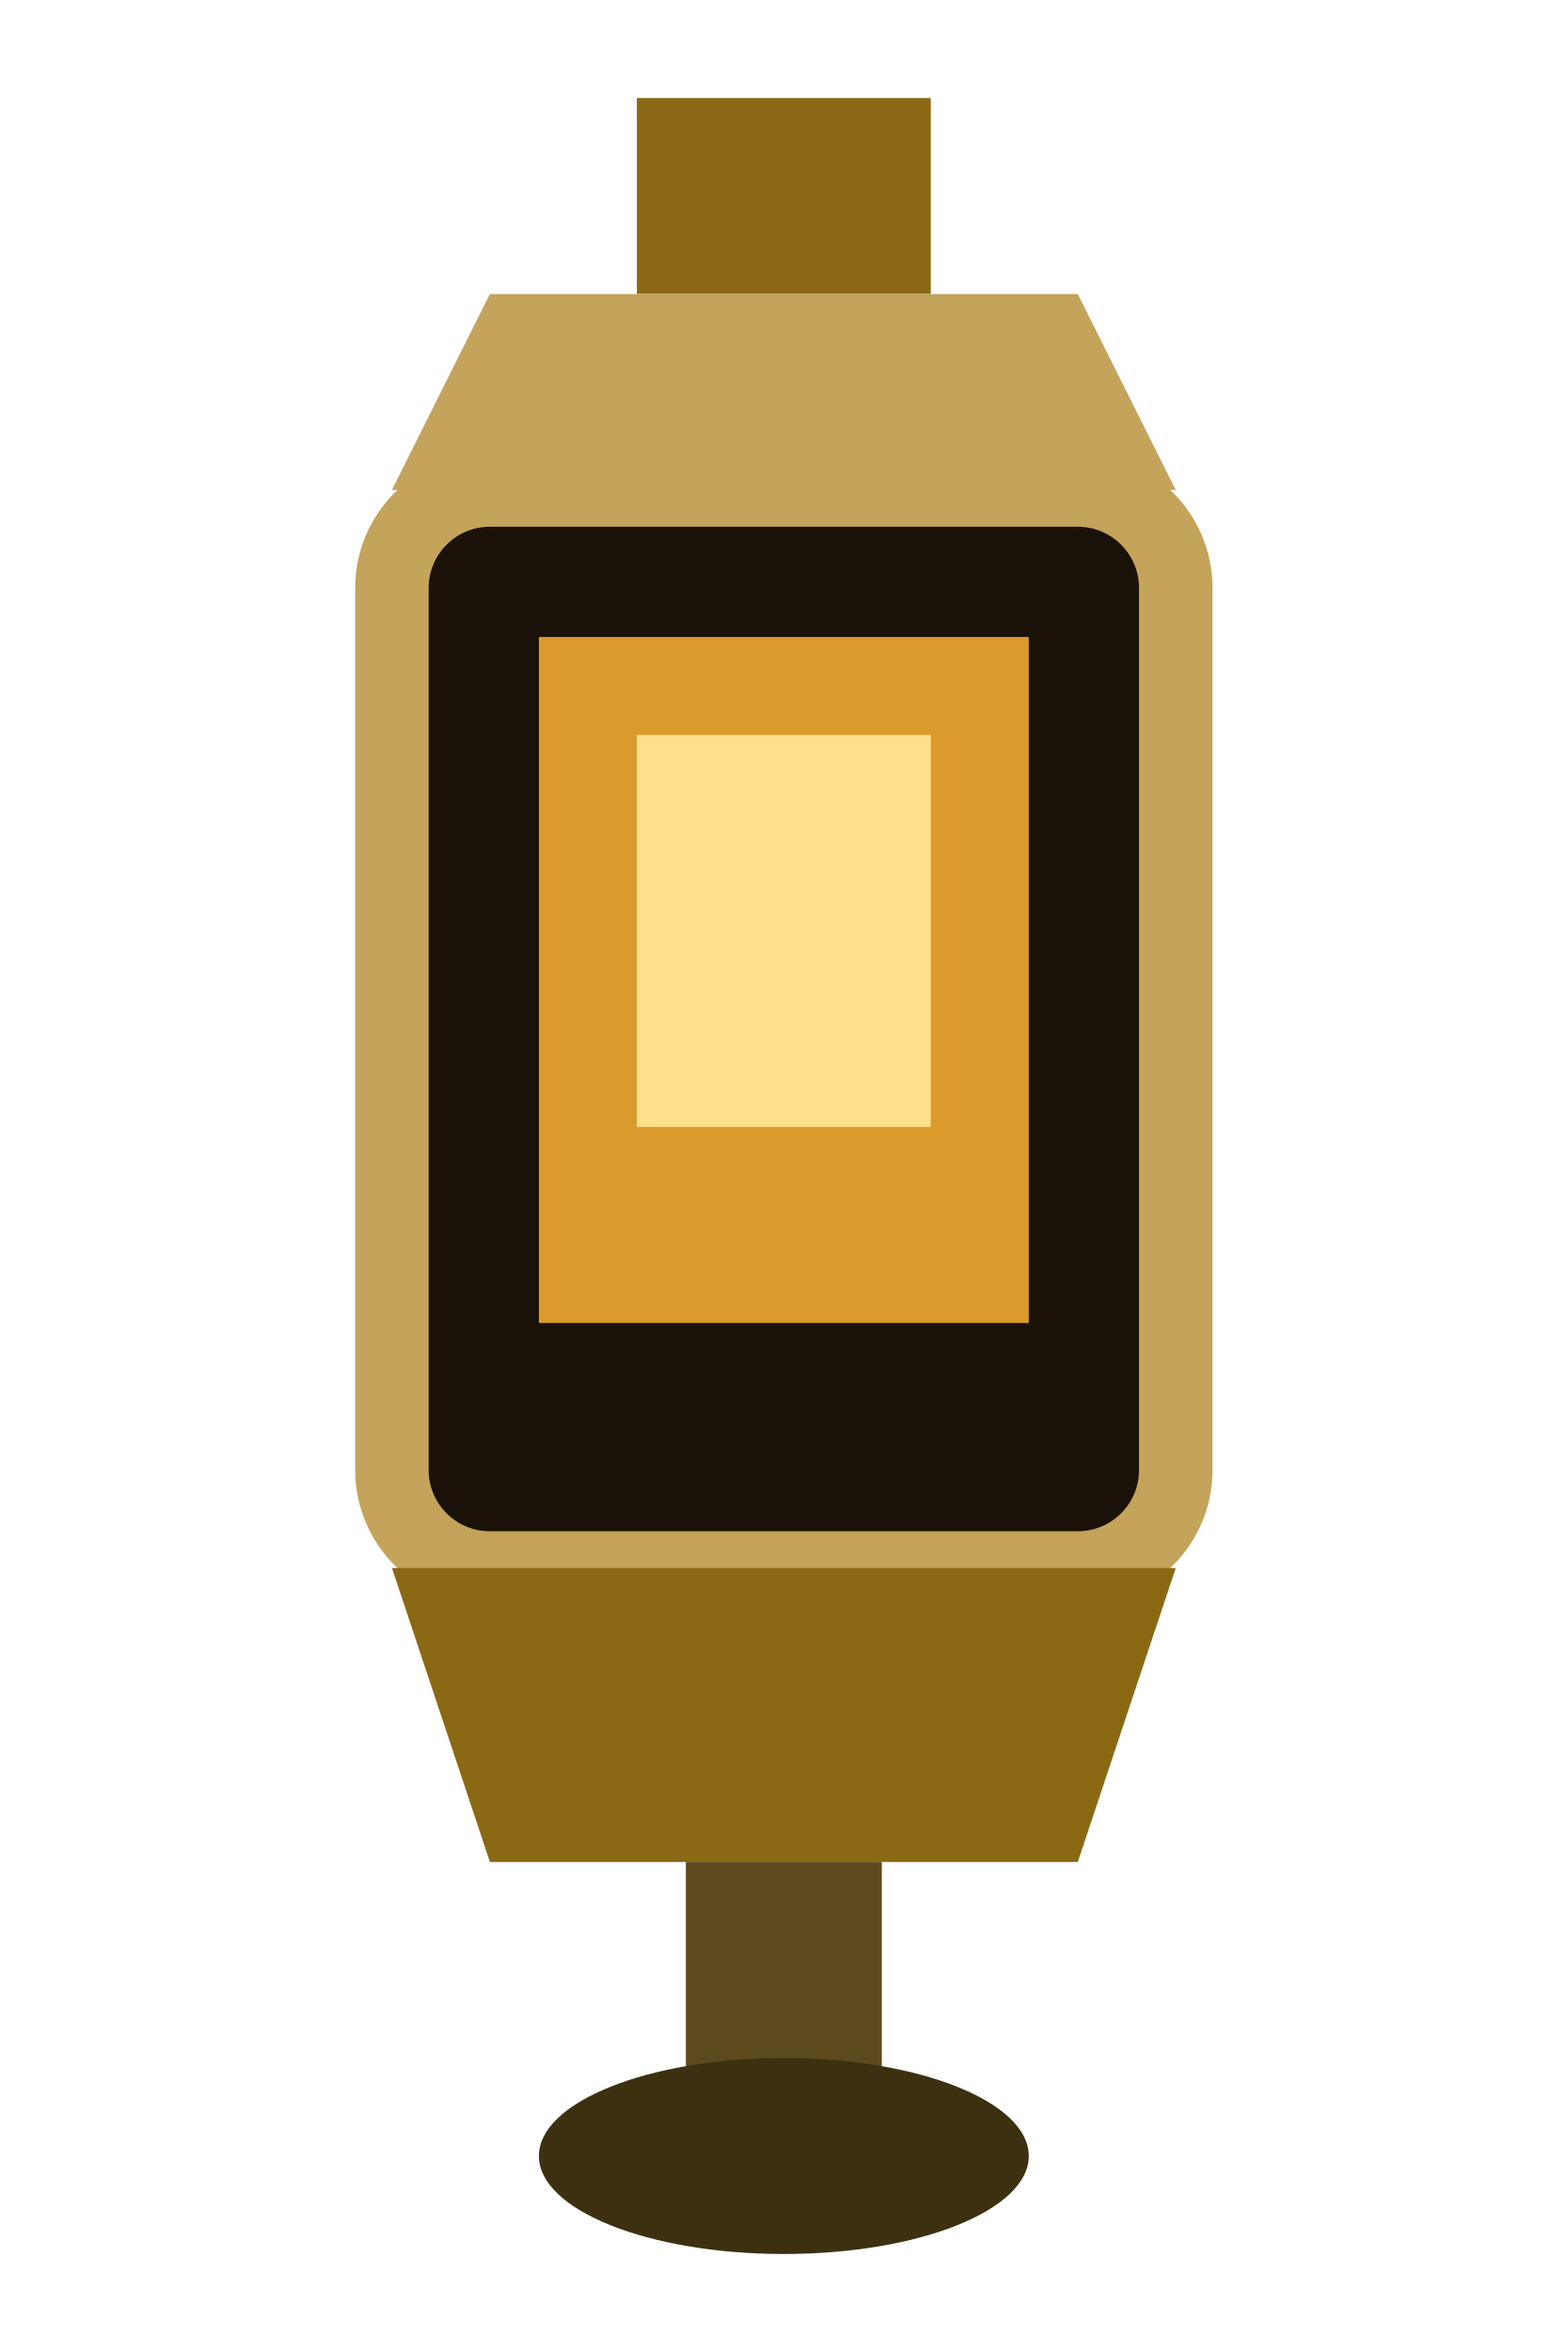
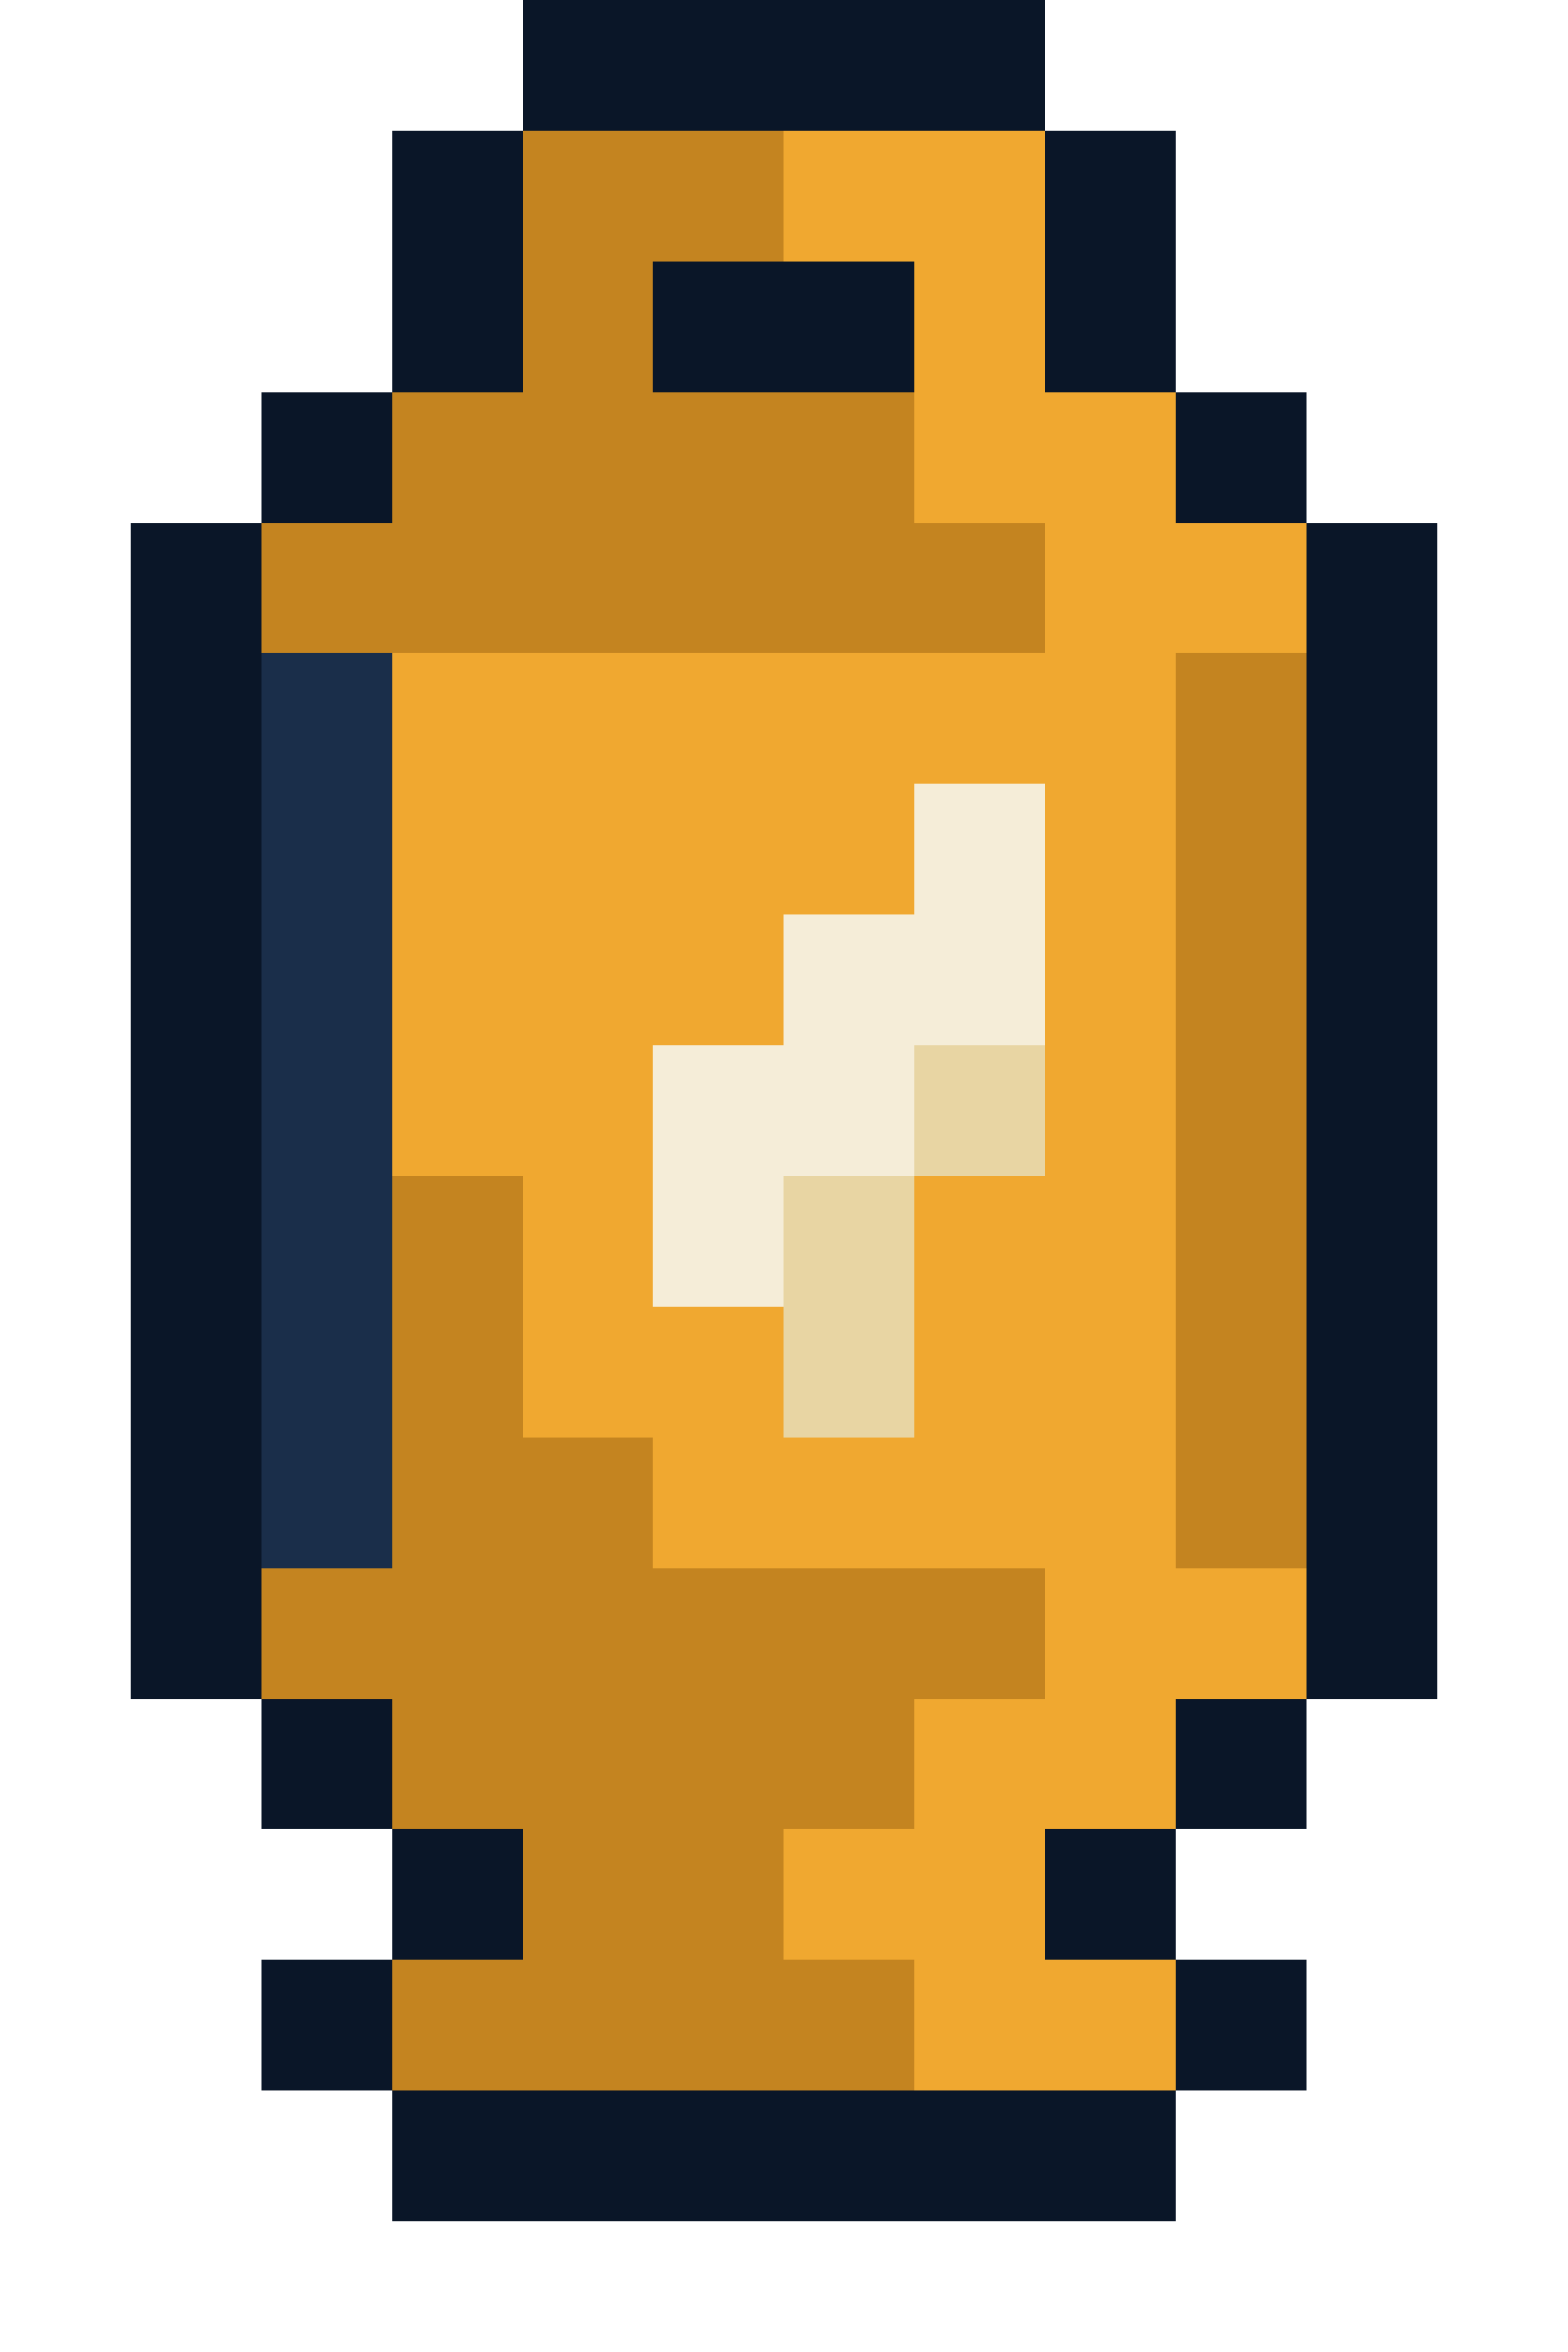
- <svg xmlns="http://www.w3.org/2000/svg" viewBox="0 0 32 48" width="32" height="48" role="img" aria-label="Lantern">
-   <rect x="13" y="2" width="6" height="4" fill="#8b6914" />
-   <path d="M10 6h12l2 4H8l2-4z" fill="#c4a35a" />
-   <rect x="8" y="10" width="16" height="22" rx="2" fill="#1a1208" stroke="#c4a35a" stroke-width="1.5" />
-   <rect x="11" y="13" width="10" height="14" fill="#f0a830" opacity="0.9" />
-   <rect x="13" y="15" width="6" height="8" fill="#ffe08a" />
-   <path d="M8 32h16l-2 6H10l-2-6z" fill="#8b6914" />
-   <rect x="14" y="38" width="4" height="6" fill="#5c4a1e" />
-   <ellipse cx="16" cy="44" rx="5" ry="2" fill="#3d3010" />
+ <svg xmlns="http://www.w3.org/2000/svg" viewBox="0 0 12 18" width="12" height="18" shape-rendering="crispEdges" role="img" aria-label="Lantern">
+   <path fill="#0a1628" d="M4 0h4v1h-4zM3 1h1v2h-1zM8 1h1v2h-1zM5 2h2v1h-2zM2 3h1v1h-1zM9 3h1v1h-1zM1 4h1v9h-1zM10 4h1v9h-1zM2 13h1v1h-1zM9 13h1v1h-1zM3 14h1v1h-1zM8 14h1v1h-1zM2 15h1v1h-1zM9 15h1v1h-1zM3 16h6v1h-6z" />
+   <path fill="#c48420" d="M4 1h2v1h-2zM4 2h1v1h-1zM3 3h4v1h-4zM2 4h6v1h-6zM9 5h1v7h-1zM3 9h1v2h-1zM3 11h2v1h-2zM2 12h6v1h-6zM3 13h4v1h-4zM4 14h2v1h-2zM3 15h4v1h-4z" />
+   <path fill="#f0a830" d="M6 1h2v1h-2zM7 2h1v1h-1zM7 3h2v1h-2zM8 4h2v1h-2zM3 5h6v1h-6zM3 6h4v1h-4zM8 6h1v3h-1zM3 7h3v1h-3zM3 8h2v1h-2zM4 9h1v1h-1zM7 9h2v2h-2zM4 10h2v1h-2zM5 11h4v1h-4zM8 12h2v1h-2zM7 13h2v1h-2zM6 14h2v1h-2zM7 15h2v1h-2z" />
+   <path fill="#1a2e4a" d="M2 5h1v7h-1z" />
+   <path fill="#f5edd8" d="M7 6h1v1h-1zM6 7h2v1h-2zM5 8h2v1h-2zM5 9h1v1h-1z" />
+   <path fill="#e8d5a3" d="M7 8h1v1h-1zM6 9h1v2h-1z" />
</svg>
